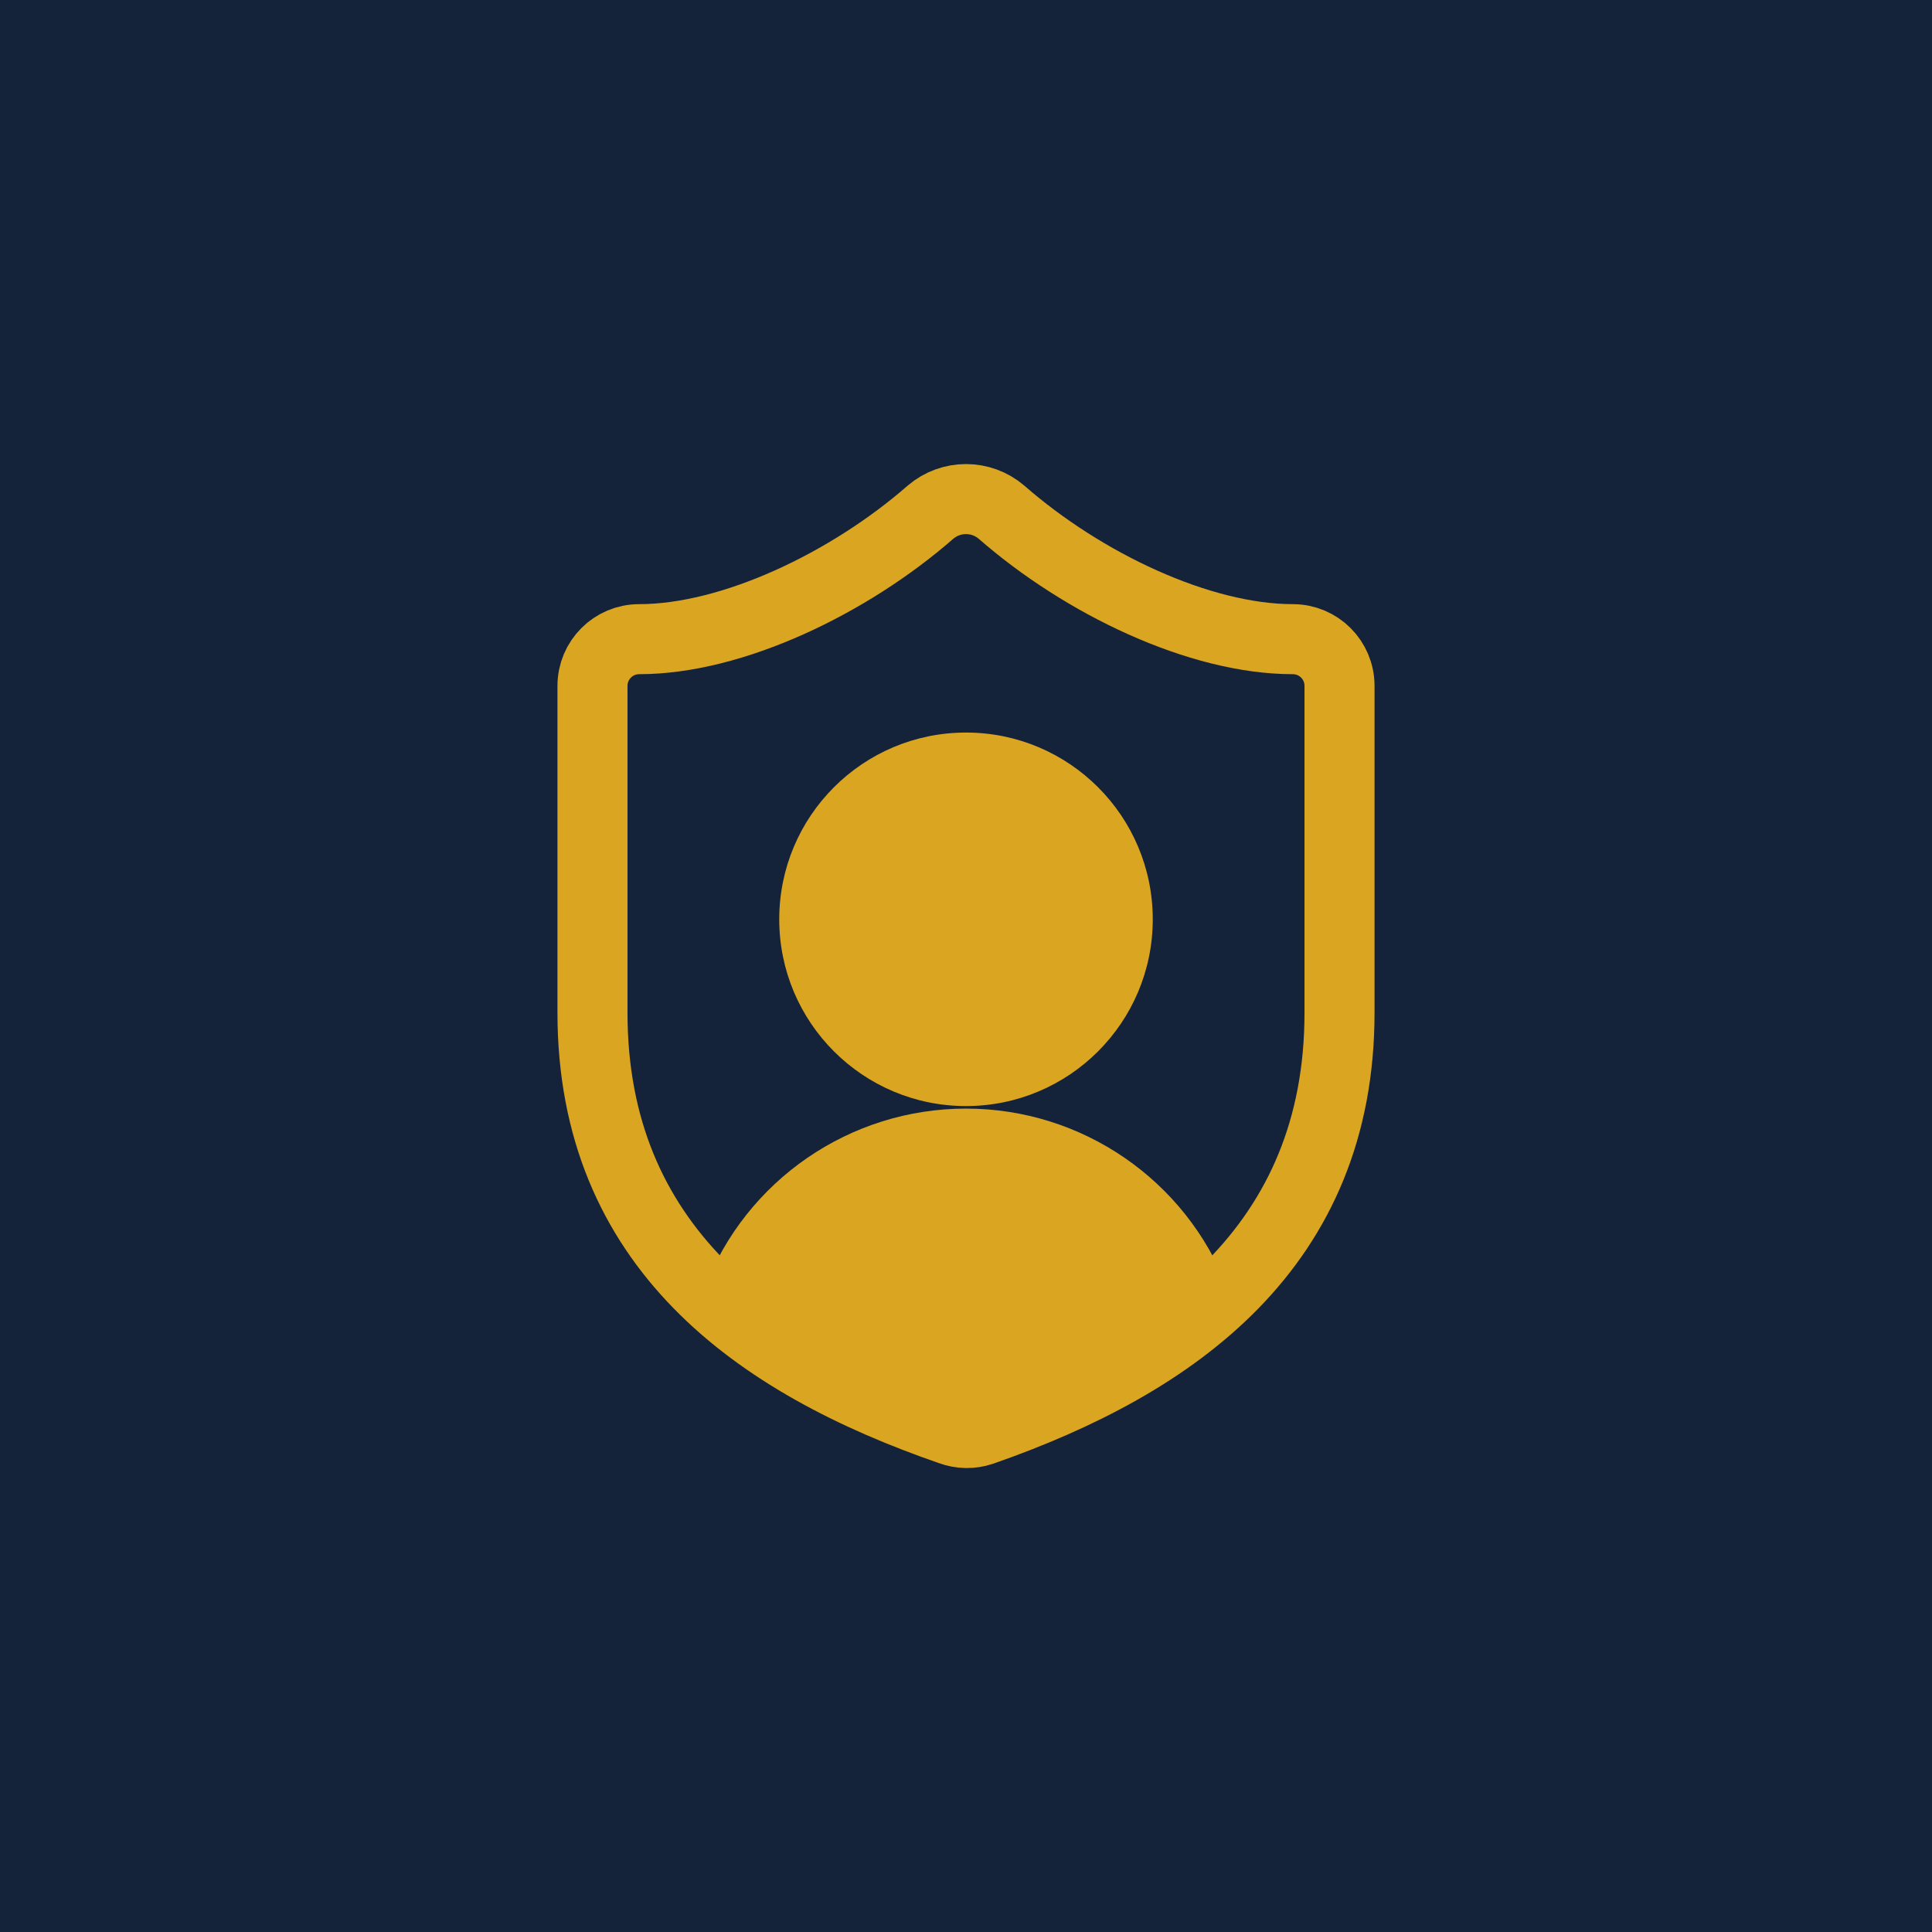
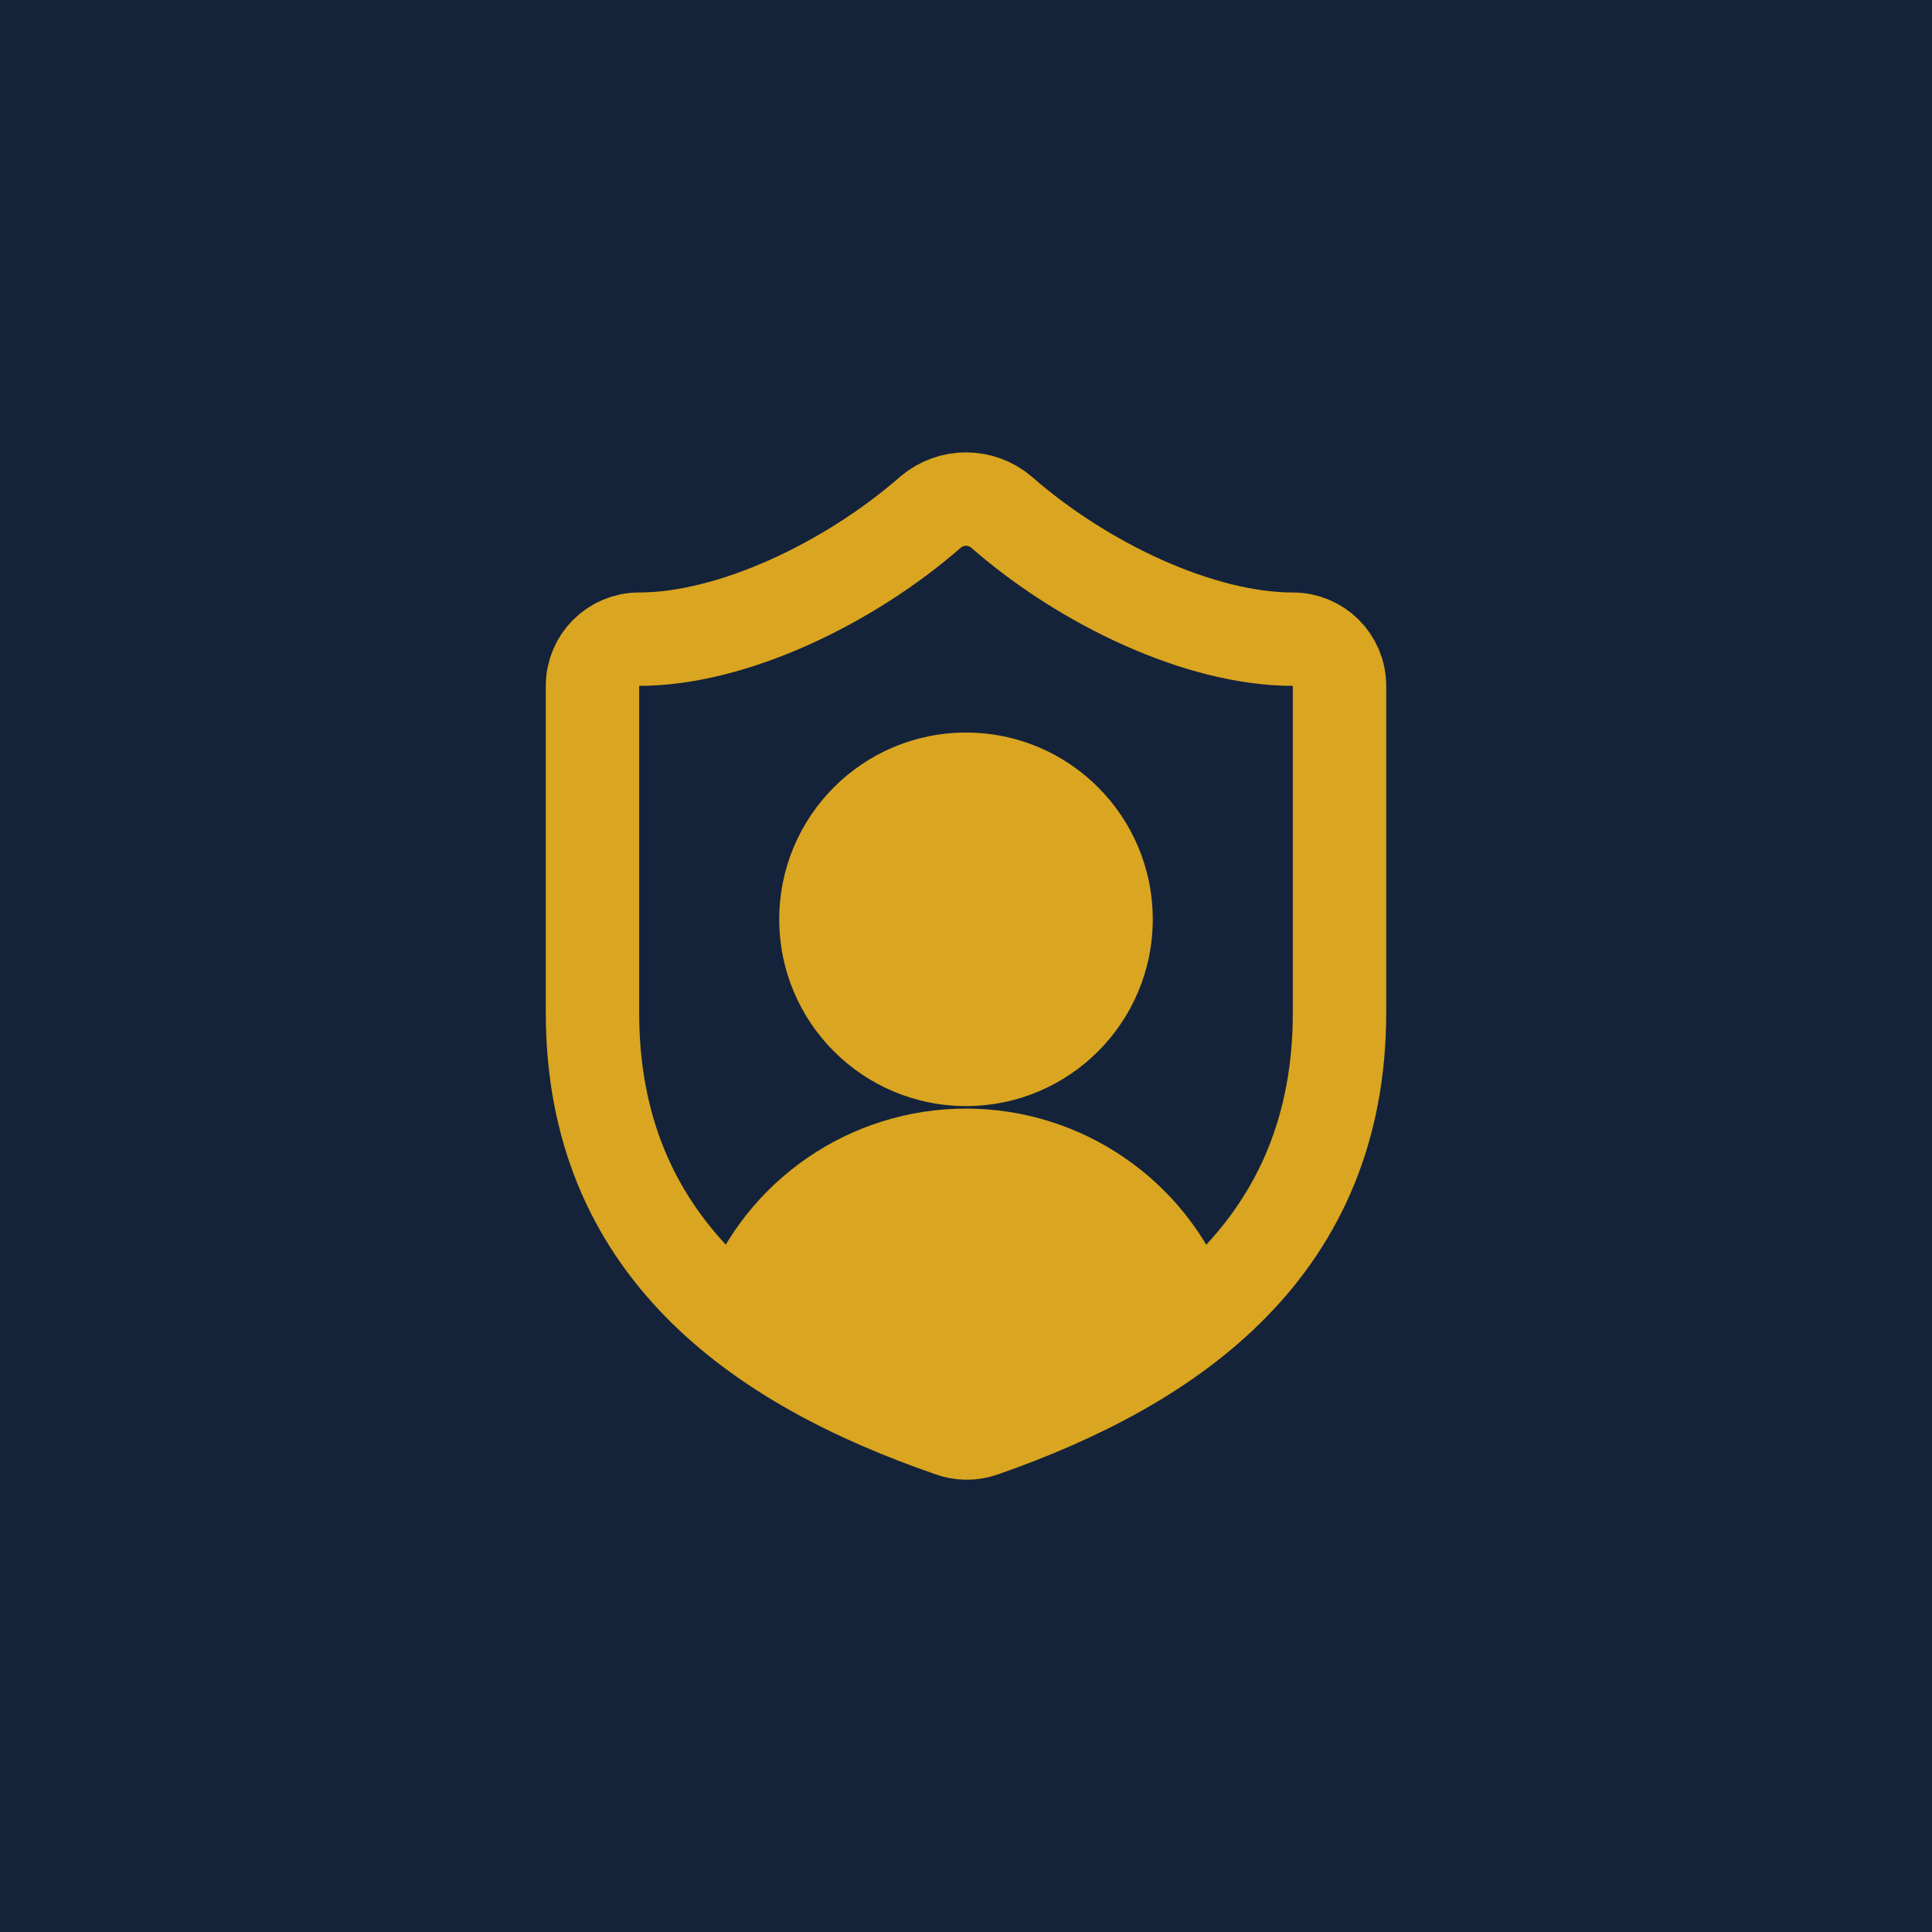
<svg xmlns="http://www.w3.org/2000/svg" width="24" height="24" viewBox="0 0 24 24">
  <rect width="24" height="24" fill="#14233a" />
-   <g transform="translate(5.040 5.040) scale(0.58)" fill="none" stroke="none" stroke-width="1.5" stroke-linecap="round" stroke-linejoin="round">
+   <g transform="translate(5.040 5.040) scale(0.58)" fill="none" stroke="none" stroke-width="2" stroke-linecap="round" stroke-linejoin="round">
    <defs>
      <clipPath id="c291">
        <path d="M20 13c0 5-3.5 7.5-7.66 8.95a1 1 0 0 1-.67-.01C7.5 20.5 4 18 4 13V6a1 1 0 0 1 1-1c2 0 4.5-1.2 6.24-2.72a1.17 1.17 0 0 1 1.52 0C14.51 3.81 17 5 19 5a1 1 0 0 1 1 1z" />
      </clipPath>
    </defs>
    <path clip-path="url(#c291)" d="M6.4 18.9a6 6 0 0 1 11.2 0L22 24H2z" fill="#daa520" stroke="none" />
    <circle cx="12" cy="11" r="4" fill="#daa520" stroke="none" />
    <path d="M20 13c0 5-3.5 7.5-7.66 8.95a1 1 0 0 1-.67-.01C7.5 20.5 4 18 4 13V6a1 1 0 0 1 1-1c2 0 4.5-1.2 6.24-2.72a1.17 1.17 0 0 1 1.52 0C14.51 3.81 17 5 19 5a1 1 0 0 1 1 1z" fill="none" stroke="#daa520" />
  </g>
</svg>
